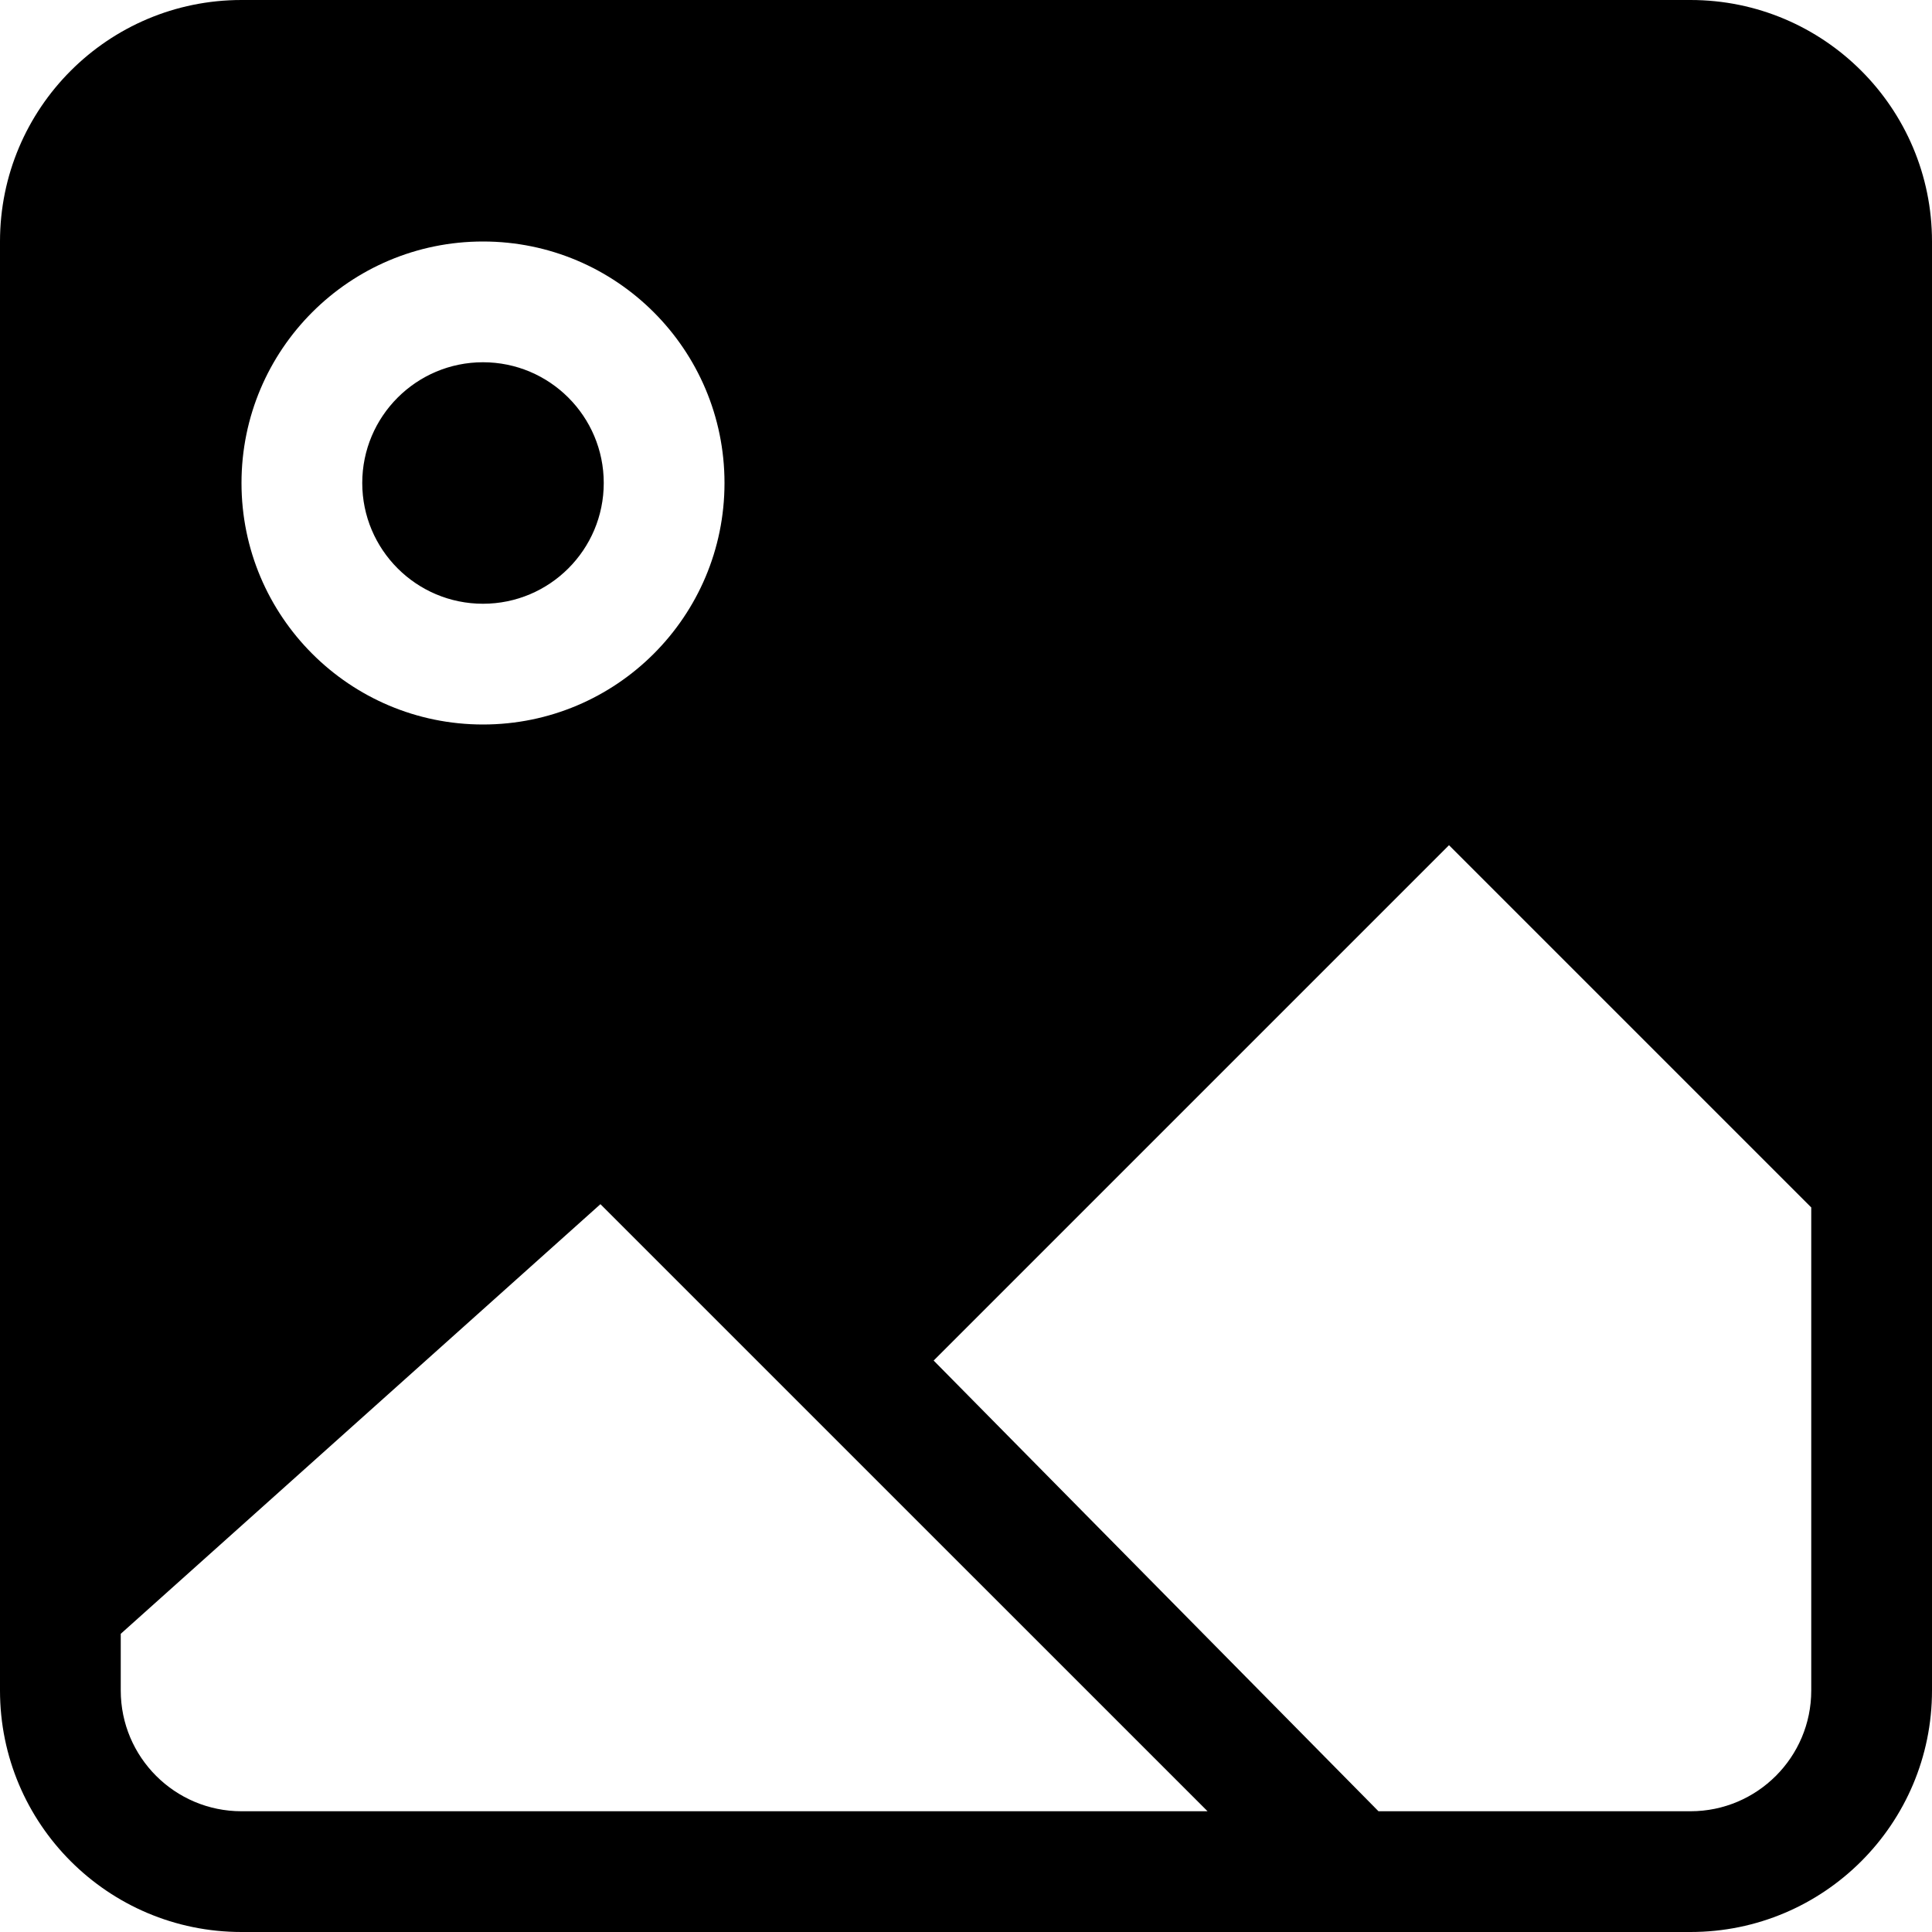
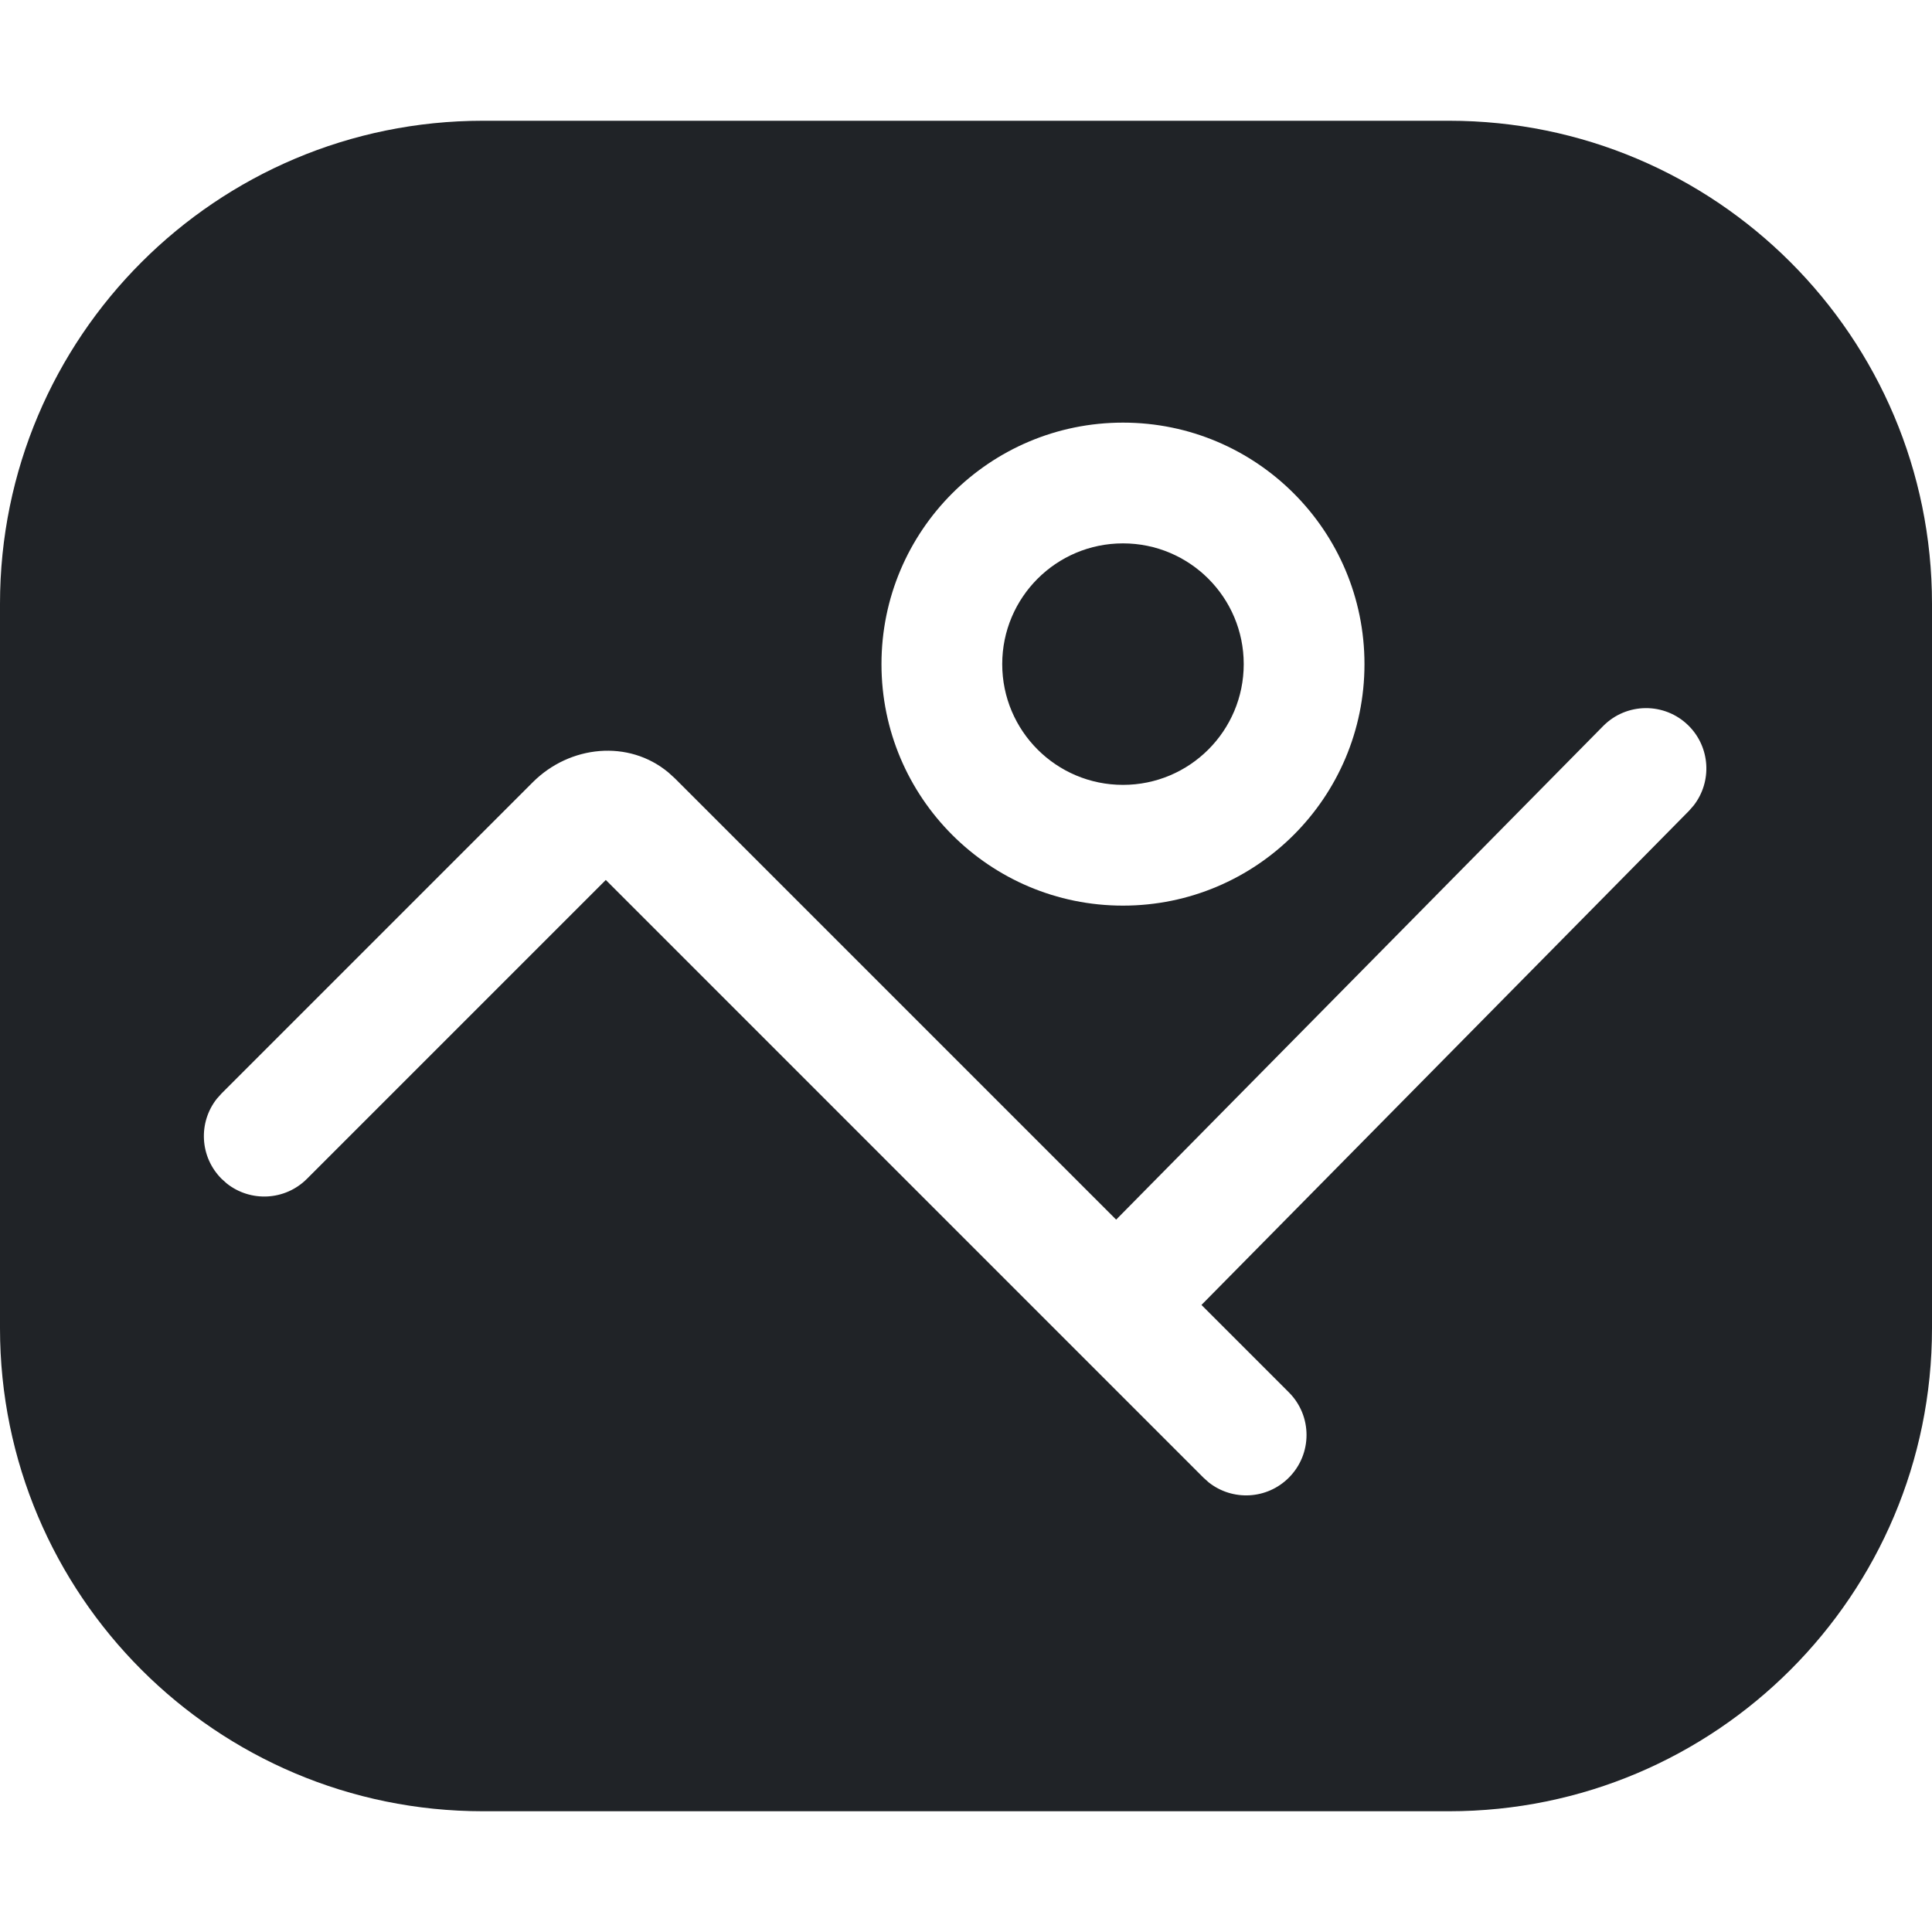
- <svg xmlns="http://www.w3.org/2000/svg" width="800px" height="800px" viewBox="0 0 32 32" version="1.1">
-   <defs>
- 
- </defs>
-   <g id="Page-1" stroke="none" stroke-width="1" fill="none" fill-rule="evenodd">
-     <g id="Icon-Set-Filled" transform="translate(-362, -101)" fill="#000000">
-       <path d="M392,129 C392,130.104 391.104,131 390,131 L384.832,131 L377.464,123.535 L386,114.999 L392,120.999 L392,129 L392,129 Z M366,131 C364.896,131 364,130.104 364,129 L364,128.061 L371.945,120.945 L382.001,131 L366,131 L366,131 Z M370,105 C372.209,105 374,106.791 374,109 C374,111.209 372.209,113 370,113 C367.791,113 366,111.209 366,109 C366,106.791 367.791,105 370,105 L370,105 Z M390,101 L366,101 C363.791,101 362,102.791 362,105 L362,129 C362,131.209 363.791,133 366,133 L390,133 C392.209,133 394,131.209 394,129 L394,105 C394,102.791 392.209,101 390,101 L390,101 Z M370,111 C371.104,111 372,110.104 372,109 C372,107.896 371.104,107 370,107 C368.896,107 368,107.896 368,109 C368,110.104 368.896,111 370,111 L370,111 Z" id="image-picture">
- 
- </path>
-     </g>
+ <svg xmlns="http://www.w3.org/2000/svg" width="800px" height="800px" viewBox="0 0 32 32">
+   <g fill="none" fill-rule="evenodd">
+     <path d="m0 0h32v32h-32z" />
+     <path d="m24 2c4.418 0 8 3.582 8 8v12c0 4.418-3.582 8-8 8h-16c-4.418 0-8-3.582-8-8v-12c0-4.418 3.582-8 8-8zm3.966 10.017c-.393-.388-1.026-.384-1.414.01l-8.065 8.174-7.31-7.31-.107-.097c-.658-.548-1.632-.451-2.245.162l-5.155 5.155-.078.087c-.311.393-.285.964.078 1.327l.087.078c.393.311.964.285 1.327-.078l4.95-4.95 9.899 9.9.087.078c.393.311.964.285 1.327-.078.391-.391.391-1.024 0-1.414l-1.447-1.447 8.075-8.184.077-.088c.308-.395.278-.966-.087-1.326zm-9.366-5.017c-2.209 0-4 1.791-4 4s1.791 4 4 4 4-1.791 4-4-1.791-4-4-4zm0 2c1.105 0 2 .895 2 2s-.895 2-2 2-2-.895-2-2 .895-2 2-2z" fill="#202327" />
  </g>
</svg>
